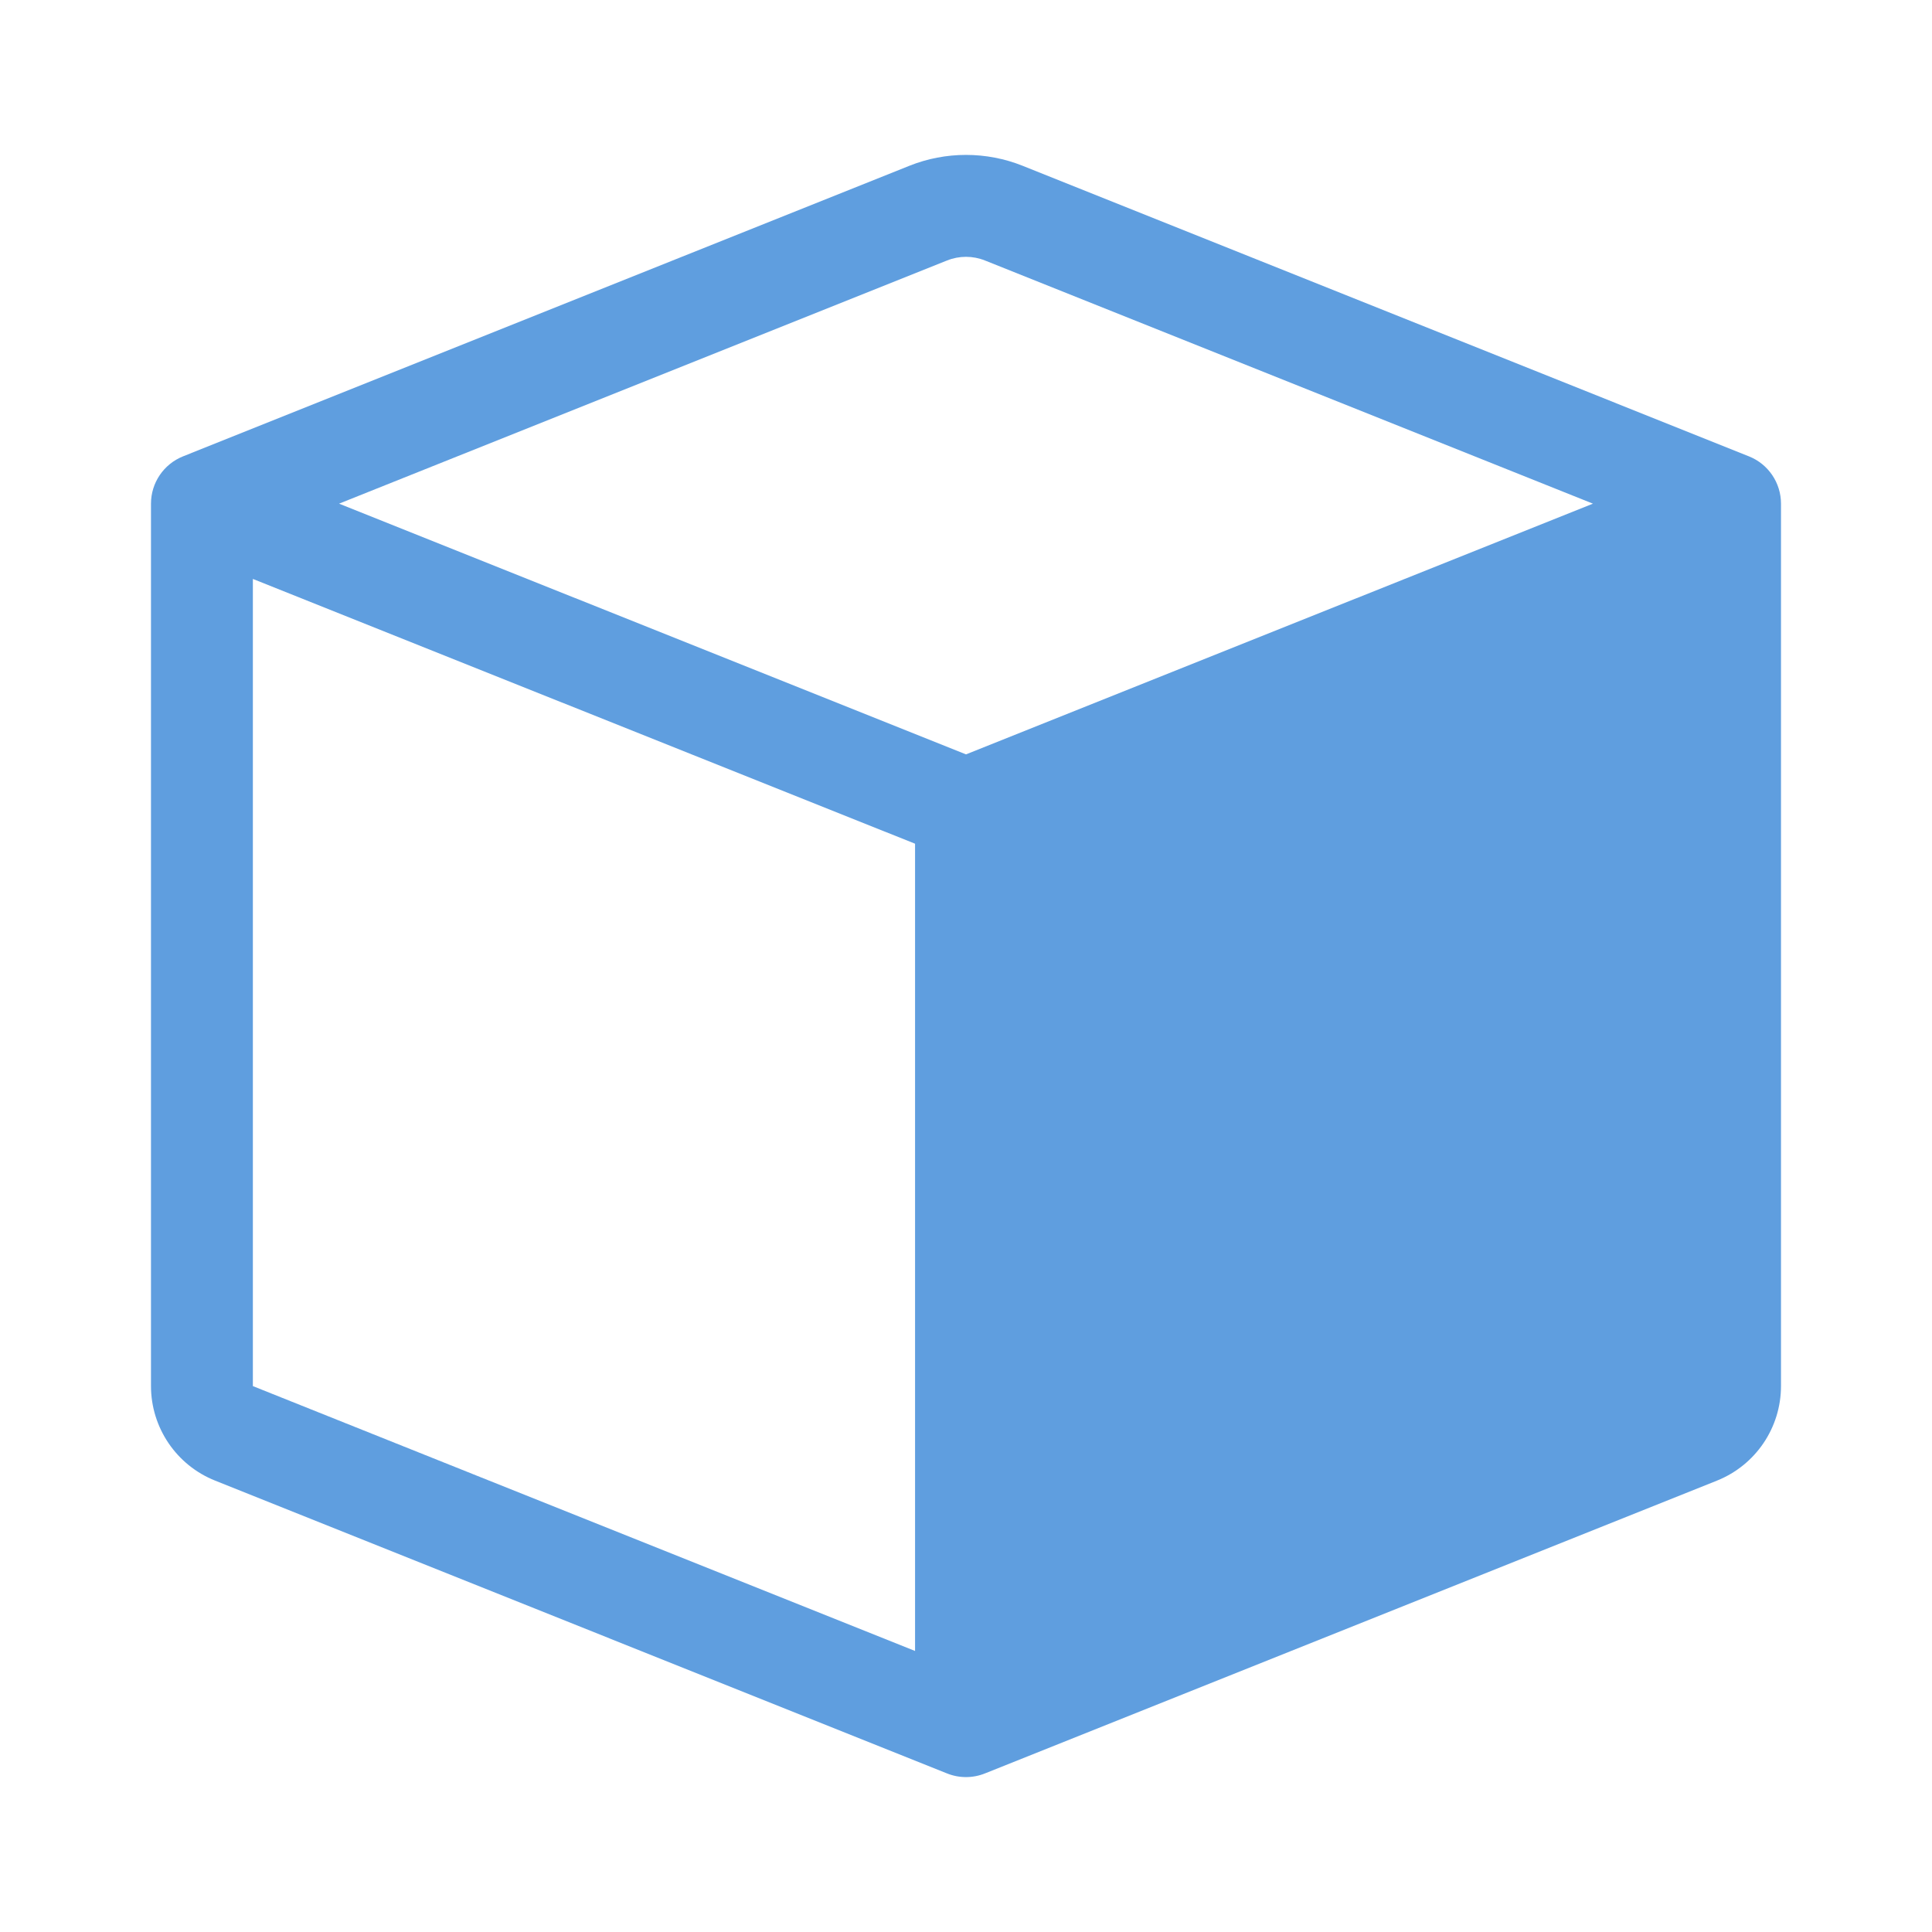
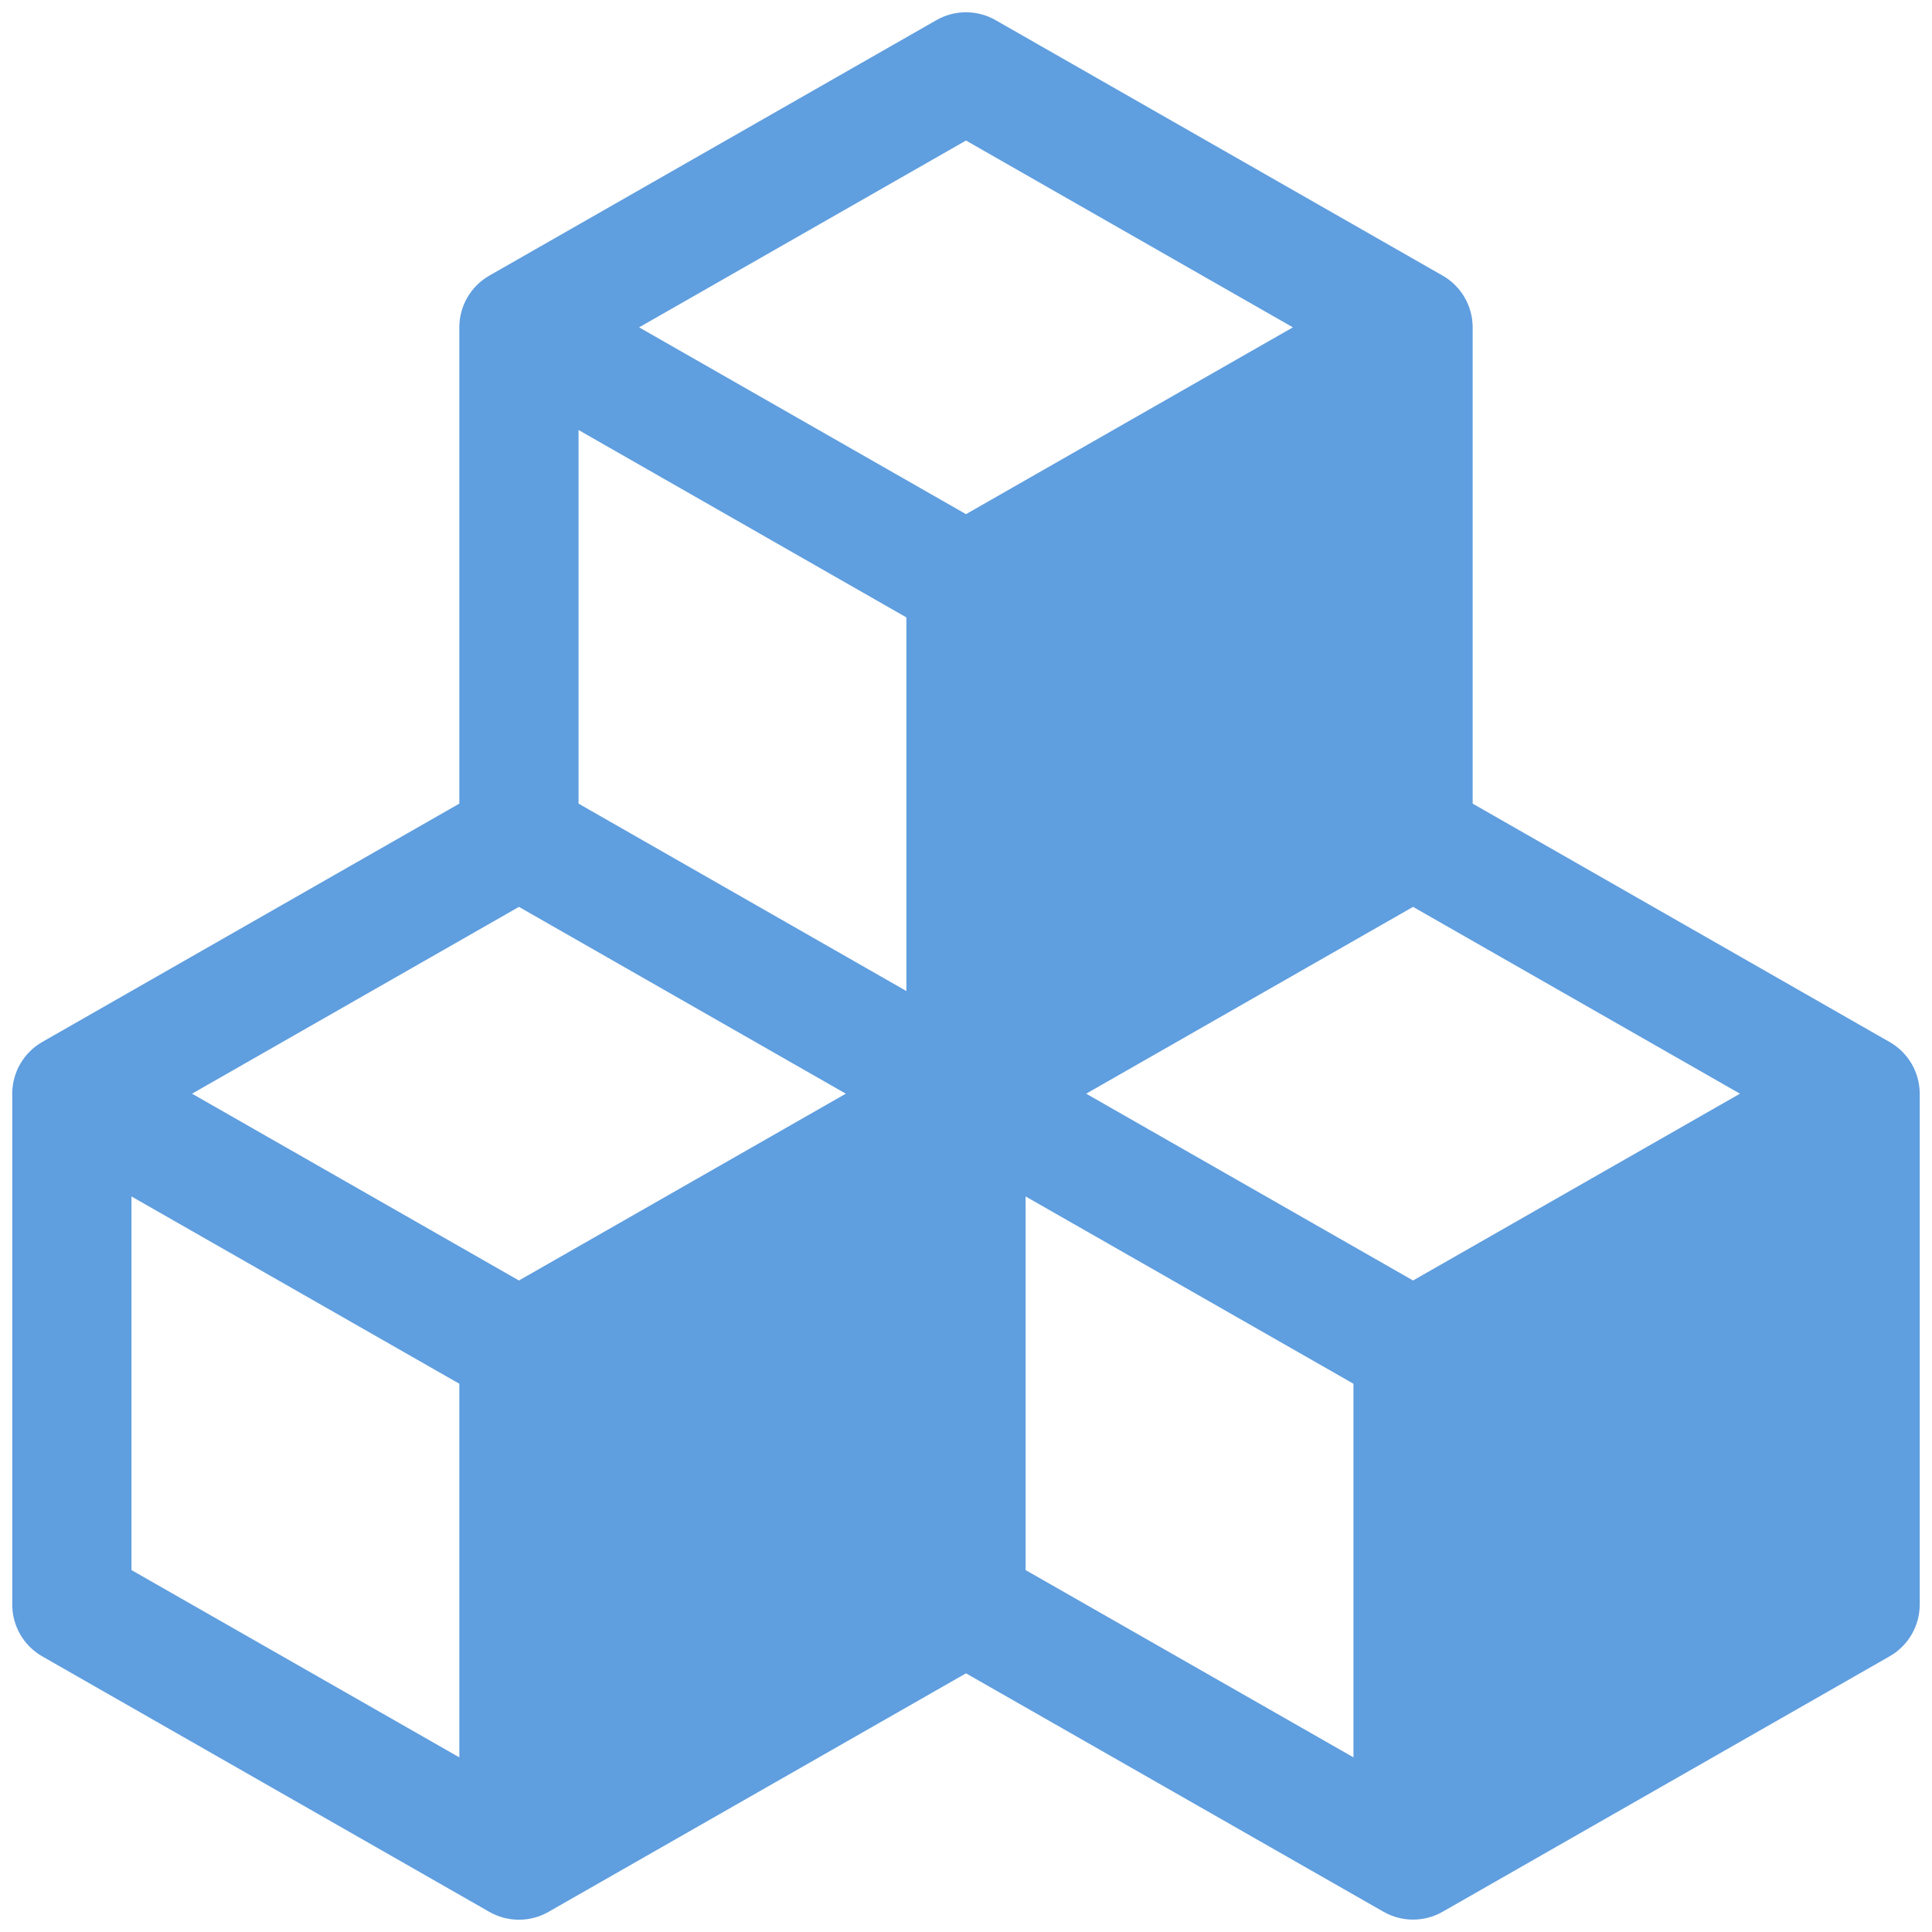
<svg xmlns="http://www.w3.org/2000/svg" width="200mm" height="200mm" fill="currentColor" class="bi bi-box" viewBox="0 0 200 200" version="1.1" id="svg1">
  <defs id="defs1" />
-   <path d="m 101.962,26.965 c -1.259,-0.505 -2.664,-0.505 -3.923,0 L 35.099,52.138 100,78.092 164.901,52.138 Z M 94.727,170.909 V 87.341 L 26.177,59.932 V 143.489 Z M 94.126,17.167 c 3.771,-1.508 7.977,-1.508 11.748,0 l 75.183,30.078 c 2,0.801 3.311,2.739 3.311,4.893 v 91.35 c -0.003,4.312 -2.63,8.187 -6.634,9.787 l -75.774,30.31 c -1.259,0.505 -2.664,0.505 -3.923,0 l -75.763,-30.31 c -4.008,-1.596 -6.64,-5.473 -6.644,-9.787 V 52.138 c 5.01e-4,-2.154 1.312,-4.092 3.311,-4.893 z" id="path1" style="fill:#5f9edf;fill-opacity:1;stroke-width:10.546" />
+   <path d="m 96.939,2.083 c 1.897,-1.083 4.225,-1.083 6.121,0 l 46.28,26.448 c 1.923,1.098 3.109,3.142 3.11,5.356 v 49.304 l 43.17,24.683 c 1.915,1.094 3.1,3.126 3.11,5.331 v 52.895 c -7.2e-4,2.214 -1.188,4.258 -3.11,5.356 l -46.28,26.448 c -1.897,1.083 -4.225,1.083 -6.121,0 L 100,173.222 56.78,197.917 c -1.897,1.083 -4.225,1.083 -6.121,0 L 4.379,171.469 C 2.456,170.371 1.269,168.327 1.269,166.113 v -52.895 c 7.1e-4,-2.214 1.188,-4.258 3.11,-5.356 L 47.549,83.191 v -49.304 c 7.1e-4,-2.214 1.188,-4.258 3.11,-5.356 z M 53.72,93.879 19.879,113.218 53.72,132.557 87.56,113.218 Z m 52.451,68.655 33.939,19.388 v -38.678 l -33.939,-19.388 z m 6.269,-49.316 33.84,19.339 33.84,-19.339 -33.84,-19.339 z M 93.829,102.592 V 63.914 L 59.89,44.513 v 38.678 z m -27.669,-68.705 33.84,19.339 33.84,-19.339 -33.84,-19.339 z M 47.549,181.922 V 143.244 L 13.61,123.856 V 162.534 Z" id="path1-6" style="fill:#5f9edf;fill-opacity:1;stroke-width:12.341" />
</svg>
